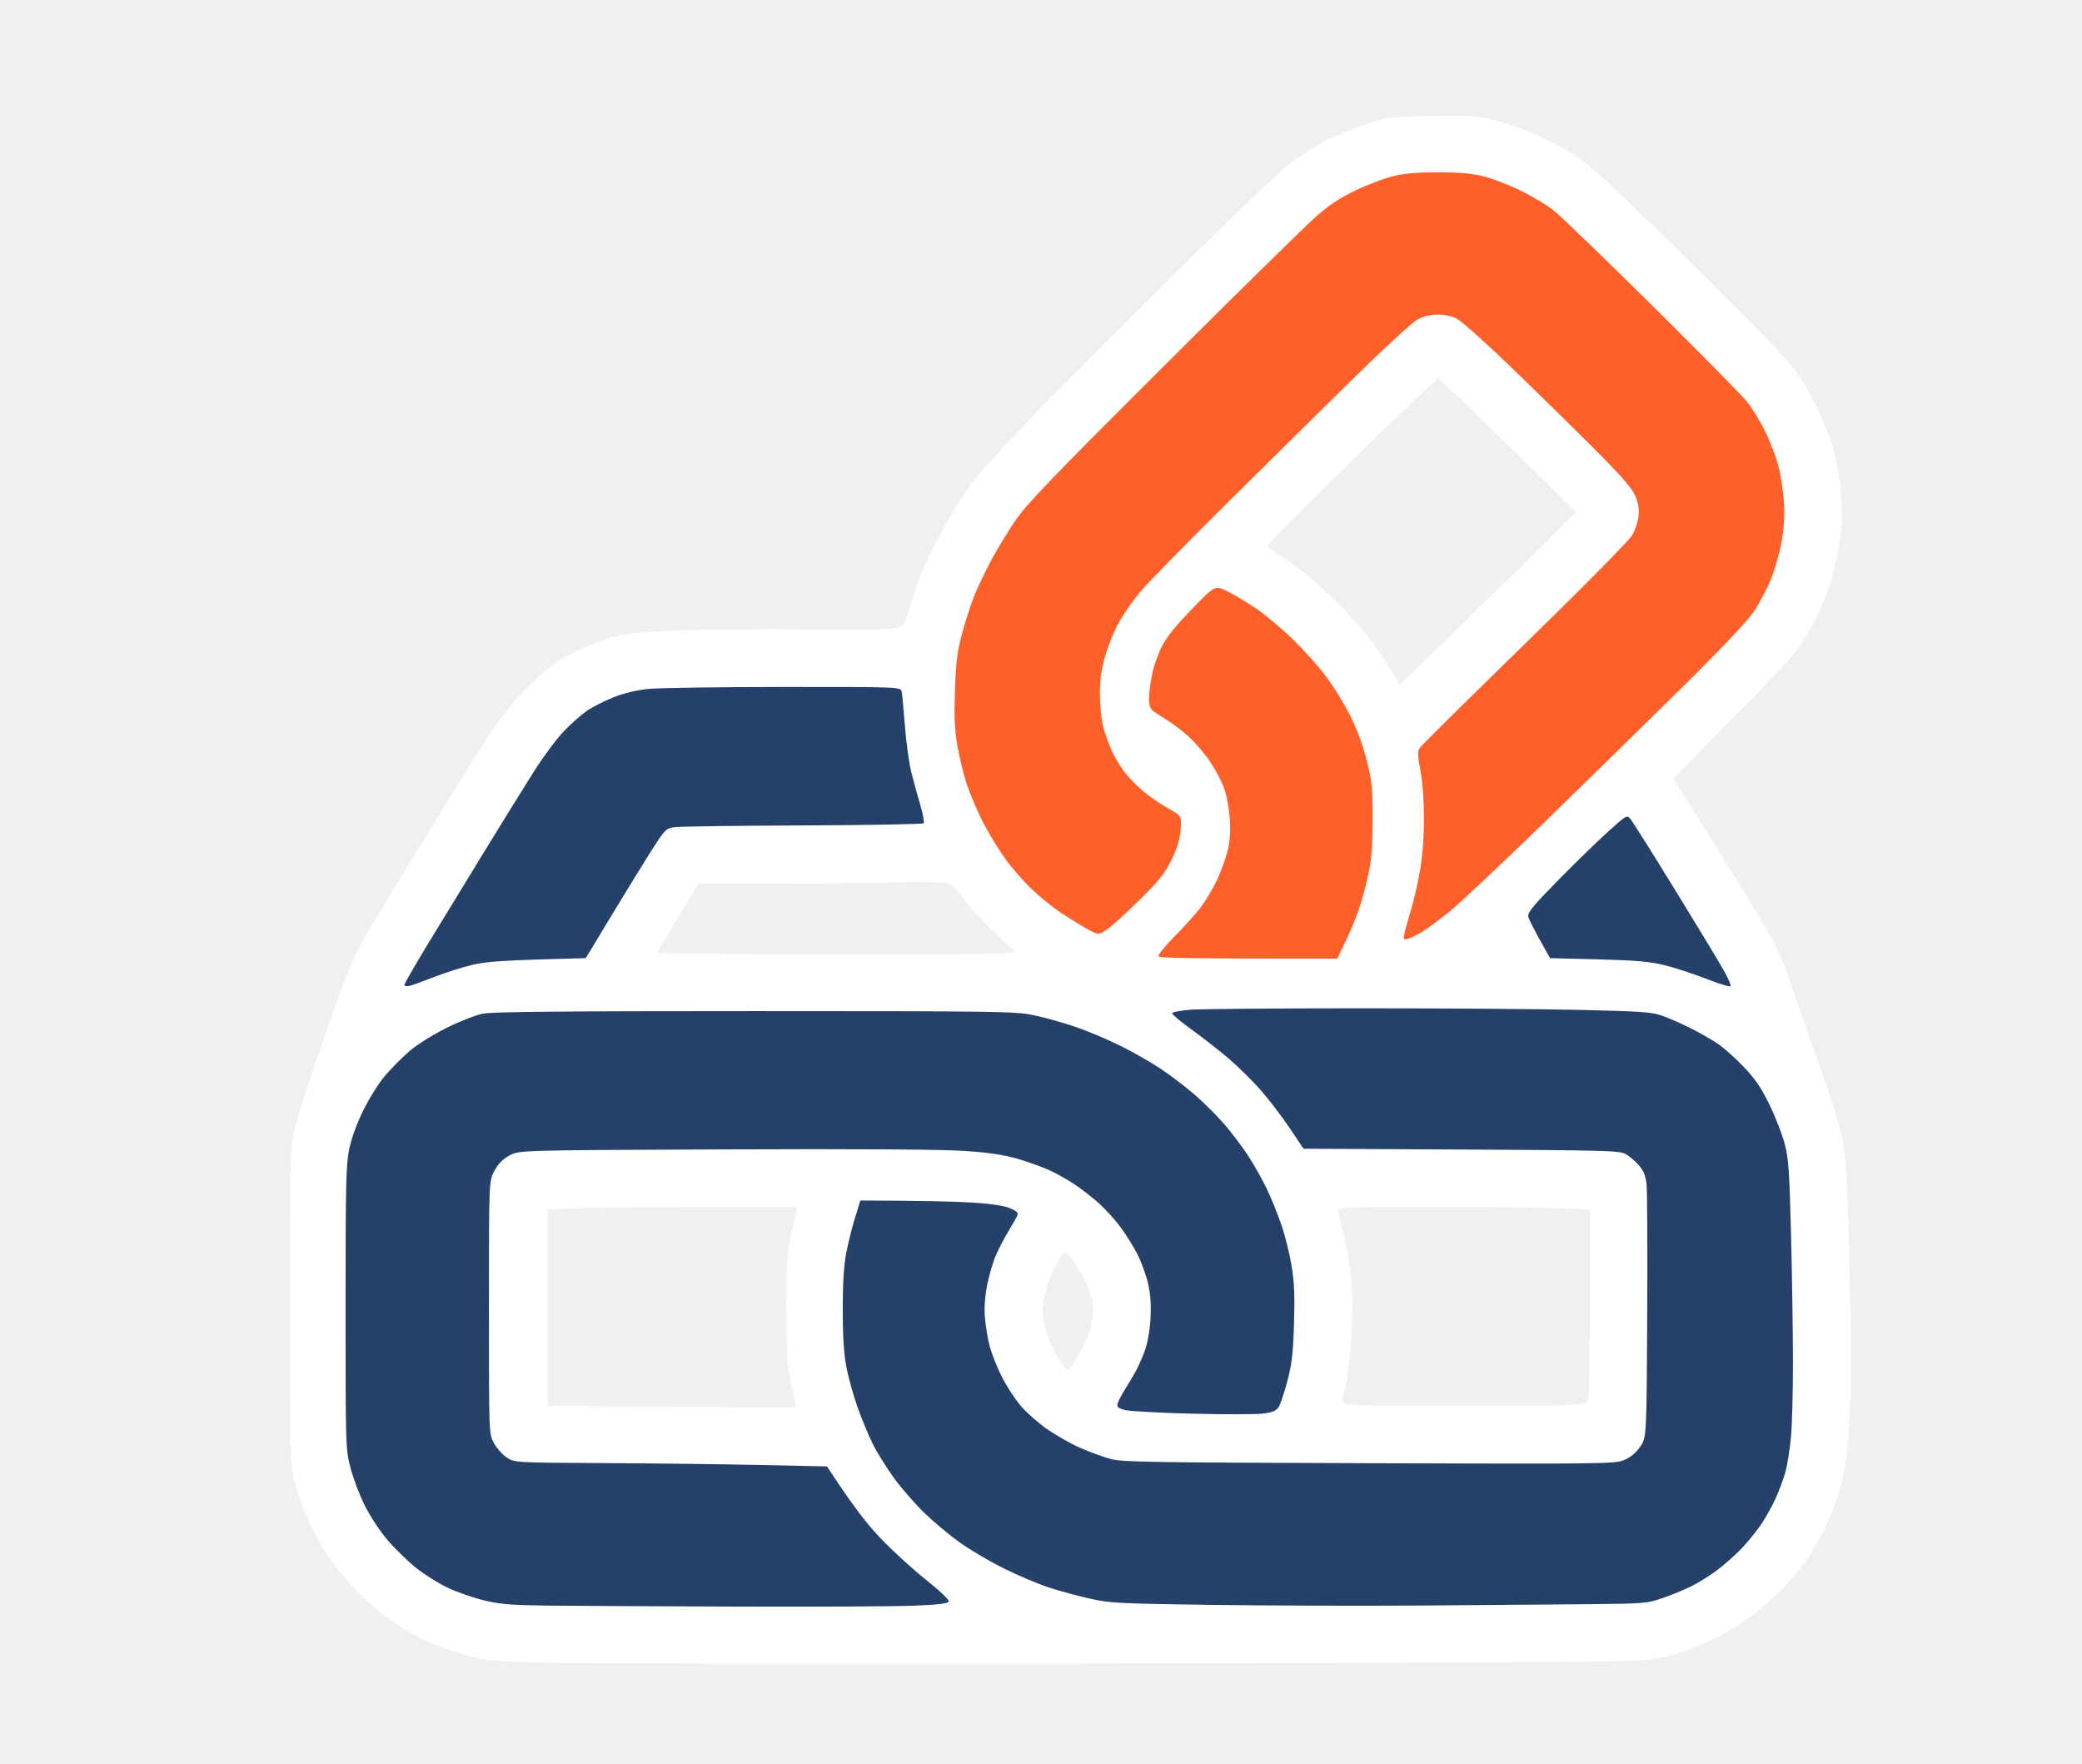
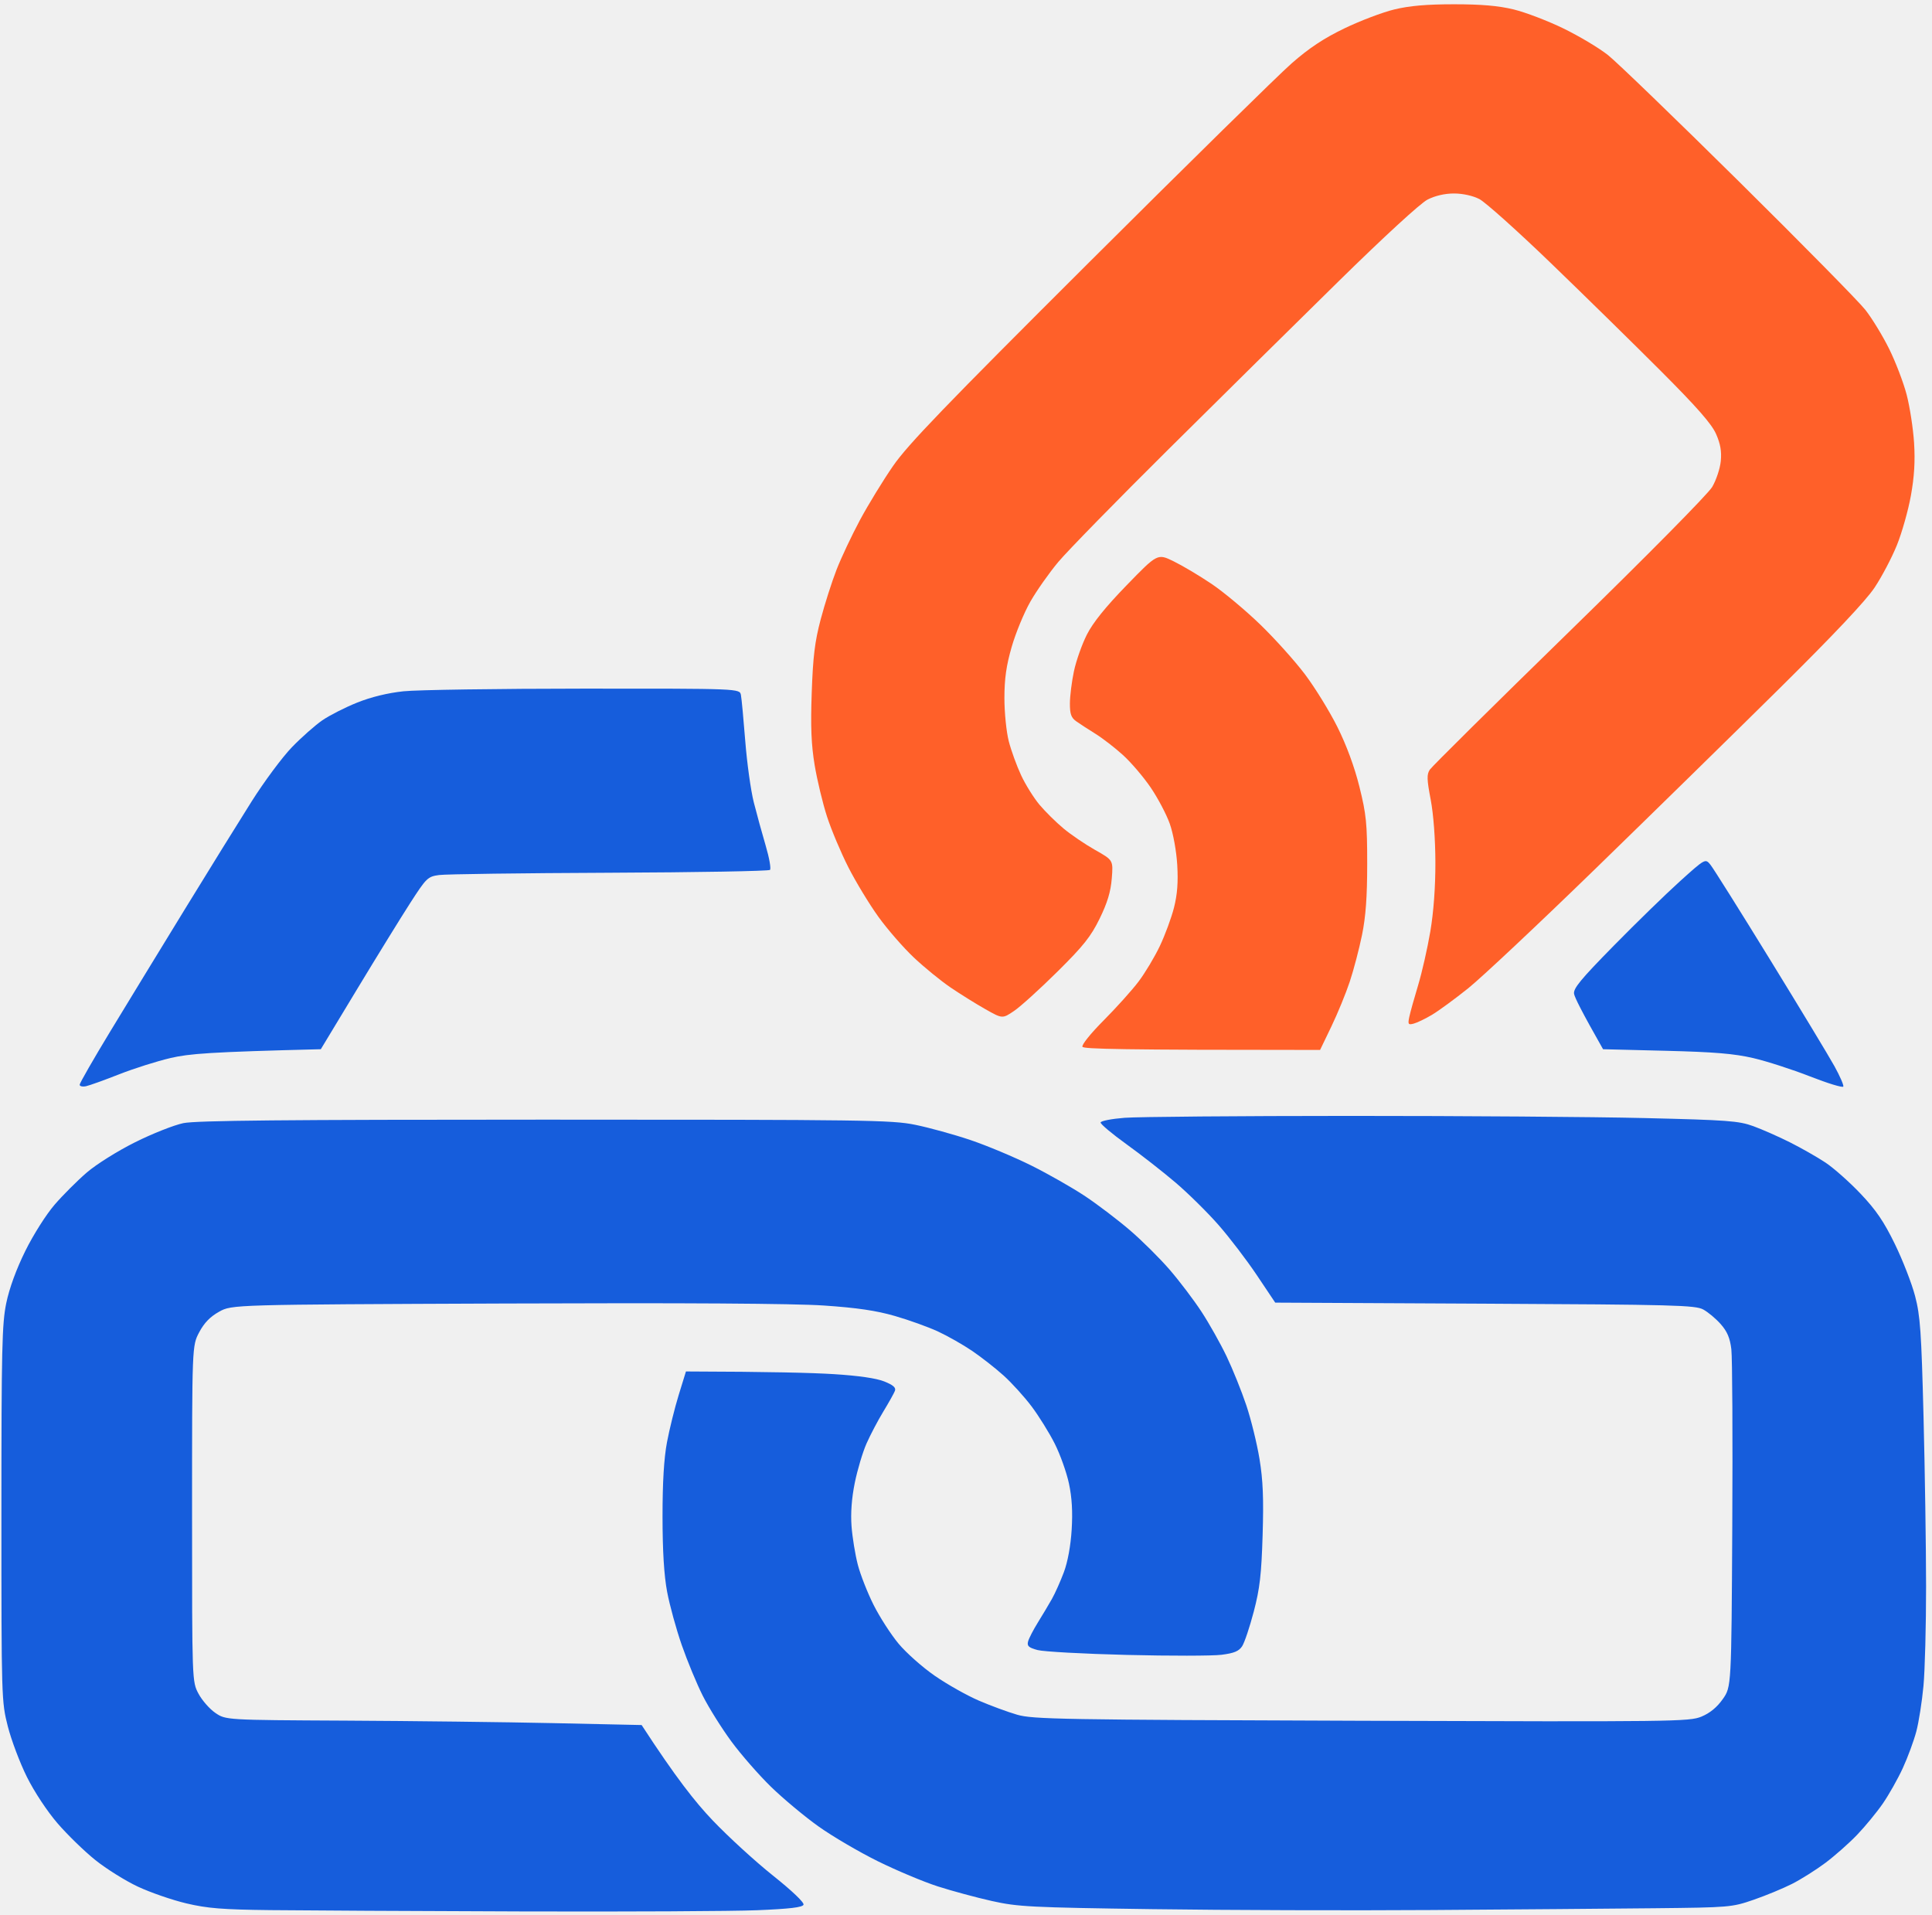
- <svg xmlns="http://www.w3.org/2000/svg" width="973" height="824" viewBox="0 0 973 824">
-   <path id="Form" fill="#ffffff" fill-rule="evenodd" stroke="none" d="M 781.948 363.719 C 794.149 382.924 803.91 398.625 811.512 411 C 819.114 423.375 827.038 436.652 829.122 440.505 C 831.205 444.358 834.702 452.908 836.893 459.505 C 839.083 466.102 842.982 477.35 845.557 484.5 C 848.132 491.65 852.445 503.971 855.142 511.881 C 857.839 519.79 860.728 530.22 861.563 535.058 C 862.537 540.698 863.417 556.174 864.016 578.178 C 864.529 597.055 864.957 622.4 864.966 634.5 C 864.975 646.6 864.542 662.608 864.004 670.073 C 863.428 678.06 862.012 687.639 860.563 693.35 C 859.209 698.688 856.109 707.26 853.674 712.4 C 851.24 717.54 847.444 724.401 845.239 727.648 C 843.035 730.894 837.985 737.026 834.017 741.275 C 830.049 745.523 823.36 751.592 819.152 754.761 C 814.943 757.93 807.864 762.413 803.42 764.724 C 798.977 767.034 791.127 770.336 785.977 772.061 C 778.454 774.582 773.975 775.374 763.195 776.091 C 755.815 776.583 646.665 777.165 520.638 777.385 C 394.612 777.606 277.325 777.456 260 777.051 C 230.475 776.362 227.885 776.151 218.687 773.699 C 213.29 772.26 205.337 769.554 201.014 767.685 C 196.691 765.816 189.407 761.786 184.827 758.729 C 180.247 755.672 172.584 749.297 167.798 744.562 C 163.012 739.827 156.531 732.099 153.397 727.388 C 150.262 722.677 145.918 714.7 143.744 709.661 C 141.569 704.623 138.825 696.773 137.645 692.218 C 135.547 684.117 135.5 682.336 135.5 611.026 C 135.5 540.078 135.558 537.839 137.667 527.808 C 138.9 521.944 145.123 502.626 152.1 483 C 162.19 454.617 165.453 446.638 170.497 438 C 173.87 432.225 181.712 419.175 187.924 409 C 194.136 398.825 204.198 382.4 210.284 372.5 C 216.369 362.6 224.726 349.325 228.855 343 C 234.121 334.932 239.516 328.351 246.931 320.949 C 256.075 311.82 258.855 309.705 267.55 305.258 C 273.077 302.431 280.952 299.156 285.05 297.98 C 290.705 296.356 297.438 295.592 313 294.807 C 324.275 294.238 353.414 293.936 377.752 294.136 C 422.005 294.5 422.005 294.5 423.535 289 C 424.376 285.975 426.444 279.45 428.13 274.5 C 429.815 269.55 433.852 260.28 437.101 253.899 C 440.349 247.519 446.129 237.57 449.946 231.791 C 455.318 223.658 462.299 215.66 480.847 196.392 C 494.026 182.701 515.764 160.68 529.154 147.456 C 542.544 134.232 563.4 113.713 575.5 101.857 C 587.6 90.001 600.65 77.986 604.5 75.158 C 608.35 72.329 614.932 68.217 619.127 66.021 C 623.322 63.824 631.647 60.358 637.627 58.318 C 648.436 54.631 648.616 54.607 667.99 54.194 C 682.576 53.884 689.373 54.152 695.001 55.261 C 699.137 56.076 707.159 58.563 712.829 60.789 C 718.498 63.014 727.422 67.393 732.66 70.518 C 740.559 75.232 746.051 79.924 764.842 98.011 C 777.304 110.007 796.725 129.049 808 140.328 C 819.275 151.607 831.529 164.291 835.231 168.515 C 840.229 174.216 843.642 179.582 848.484 189.347 C 852.071 196.581 855.864 205.901 856.913 210.058 C 857.962 214.214 859.357 222.089 860.013 227.558 C 860.728 233.516 860.928 241.106 860.511 246.5 C 860.128 251.45 858.53 260.594 856.959 266.819 C 855.135 274.046 852.269 281.828 849.032 288.342 C 846.243 293.954 841.857 301.235 839.286 304.523 C 836.715 307.81 822.762 322.474 808.279 337.11 L 781.948 363.719 Z M 372.632 564 C 301.085 564 274.843 564.294 268.157 564.654 L 256 565.307 L 256 611.144 L 256 656.98 L 301.5 657.25 C 326.525 657.399 352.678 657.628 359.617 657.76 C 372.231 658 372.233 658 371.748 655.75 C 371.481 654.513 370.416 649.503 369.381 644.618 C 367.831 637.298 367.5 631.403 367.5 611.118 C 367.5 588.28 367.686 585.686 370.066 575.25 L 372.632 564 Z M 743 565.304 C 726.484 564.293 699.885 564 673.236 564 C 624.783 564 624.783 564 625.499 566.75 C 625.893 568.263 627.045 572.924 628.059 577.109 C 629.073 581.293 630.374 588.482 630.951 593.082 C 631.528 597.683 631.996 605.734 631.991 610.974 C 631.987 616.213 631.525 625.669 630.966 631.987 C 630.407 638.304 629.517 645.079 628.989 647.041 C 628.461 649.003 627.741 652.047 627.389 653.804 C 626.75 657 626.75 657 684.244 657 C 741.738 657 741.738 657 742.358 653.25 C 742.699 651.188 742.983 630.556 742.989 607.402 L 743 565.304 Z M 504.103 632.924 C 506.822 628.256 509.435 622.222 510.077 619.129 C 510.705 616.105 510.996 611.654 510.723 609.239 C 510.451 606.823 508.604 601.619 506.618 597.673 C 504.633 593.728 501.833 589.181 500.396 587.568 C 497.783 584.636 497.783 584.636 495.93 587.068 C 494.911 588.406 492.928 592.047 491.523 595.159 C 490.119 598.271 488.466 603.325 487.851 606.389 C 487.002 610.613 487.029 613.468 487.959 618.197 C 488.634 621.627 490.319 626.698 491.705 629.467 C 493.09 632.235 495.359 636.012 496.747 637.86 C 499.27 641.221 499.27 641.221 504.103 632.924 Z M 326.446 413 C 311.763 437.195 307.35 444.62 307.167 445.11 C 306.973 445.626 342.495 445.995 391.667 445.989 C 476.5 445.978 476.5 445.978 473 443.338 C 471.075 441.886 465.789 436.944 461.253 432.356 C 456.717 427.768 451.092 421.27 448.753 417.917 C 444.5 411.82 444.5 411.82 413.087 412.41 C 395.81 412.735 369.248 413 354.06 413 L 326.446 413 Z M 736.386 239.094 C 698.095 201.434 683.609 187.396 679.491 183.603 L 672.003 176.707 L 663.532 184.603 C 658.873 188.946 640.869 206.438 623.522 223.474 C 606.175 240.509 592.099 254.772 592.241 255.17 C 592.384 255.567 595.425 257.776 599 260.078 C 602.575 262.38 608.94 267.129 613.145 270.63 C 617.349 274.132 624.225 280.649 628.424 285.113 C 632.624 289.577 638.019 295.775 640.413 298.887 C 642.808 301.999 646.882 308.028 649.466 312.285 L 654.165 320.025 L 676.833 298.061 C 689.3 285.98 707.799 267.77 717.943 257.595 L 736.386 239.094 Z" />
-   <path id="path1" fill="#254169" fill-rule="evenodd" stroke="none" d="M 724.396 447.75 C 716.842 434.469 714.451 429.579 714.209 428.313 C 713.852 426.445 716.465 423.268 728.135 411.386 C 736.036 403.341 746.512 393.143 751.415 388.724 C 760.33 380.689 760.33 380.689 762.146 382.933 C 763.146 384.166 772.586 399.199 783.125 416.338 C 793.664 433.477 803.837 450.308 805.73 453.74 C 807.624 457.173 809.022 460.381 808.837 460.869 C 808.651 461.358 803.396 459.758 797.158 457.315 C 790.92 454.872 781.92 451.967 777.158 450.861 C 770.461 449.304 763.504 448.724 746.448 448.299 L 724.396 447.75 Z M 273.748 447.747 C 234.57 448.722 227.534 449.305 220.923 450.843 C 216.206 451.94 208.106 454.505 202.923 456.544 C 197.74 458.583 192.488 460.472 191.25 460.742 C 190.012 461.012 189 460.778 189 460.221 C 189 459.664 193.876 451.174 199.835 441.354 C 205.794 431.534 217.566 412.25 225.996 398.5 C 234.425 384.75 244.962 367.739 249.411 360.698 C 253.86 353.657 260.245 345.063 263.6 341.6 C 266.954 338.136 271.764 333.882 274.288 332.146 C 276.811 330.41 282.322 327.609 286.533 325.923 C 291.447 323.955 297.289 322.531 302.845 321.947 C 307.605 321.445 336.129 321.028 366.231 321.018 C 420.962 321 420.962 321 421.396 323.25 C 421.635 324.487 422.323 331.8 422.926 339.5 C 423.528 347.2 424.877 356.875 425.924 361 C 426.97 365.125 428.852 371.976 430.106 376.224 C 431.359 380.472 432.036 384.297 431.61 384.724 C 431.183 385.151 405.784 385.601 375.167 385.725 C 344.55 385.849 317.619 386.209 315.32 386.526 C 311.328 387.076 310.873 387.516 305.208 396.301 C 301.946 401.36 293.533 415.006 286.512 426.624 L 273.748 447.747 Z" />
-   <path id="path2" fill="#ff6029" fill-rule="evenodd" stroke="none" d="M 624.943 448 C 554.384 448 541.916 447.673 541.435 446.895 C 541.048 446.268 544.258 442.267 548.858 437.643 C 553.316 433.162 558.836 427.021 561.125 423.998 C 563.414 420.974 566.786 415.35 568.617 411.5 C 570.448 407.65 572.689 401.575 573.596 398 C 574.77 393.378 575.101 389.044 574.743 383 C 574.454 378.124 573.333 371.942 572.115 368.5 C 570.947 365.2 567.918 359.459 565.384 355.742 C 562.85 352.026 558.464 346.892 555.638 344.335 C 552.812 341.778 548.475 338.43 546 336.895 C 543.525 335.361 540.487 333.386 539.25 332.506 C 537.457 331.231 537.004 329.952 537.017 326.203 C 537.027 323.616 537.666 318.52 538.438 314.878 C 539.21 311.236 541.247 305.473 542.964 302.071 C 545.102 297.835 549.509 292.36 556.95 284.693 C 567.815 273.5 567.815 273.5 573.514 276.291 C 576.648 277.827 582.652 281.404 586.856 284.24 C 591.06 287.077 598.714 293.471 603.865 298.449 C 609.015 303.427 616.112 311.325 619.636 316 C 623.16 320.675 628.294 329.014 631.046 334.532 C 634.234 340.926 637.036 348.54 638.774 355.532 C 641.175 365.191 641.5 368.42 641.5 382.595 C 641.5 394.219 640.995 401.163 639.682 407.595 C 638.682 412.493 636.744 419.875 635.375 424 C 634.006 428.125 631.099 435.212 628.914 439.75 L 624.943 448 Z M 657.848 438.75 C 655.912 439.256 655.75 439.013 656.294 436.408 C 656.628 434.808 658.021 429.8 659.39 425.278 C 660.758 420.756 662.693 412.235 663.689 406.342 C 664.842 399.523 665.488 390.697 665.466 382.064 C 665.446 373.858 664.792 365.142 663.811 360 C 662.459 352.913 662.408 351.168 663.505 349.5 C 664.228 348.4 686.276 326.575 712.501 301 C 739.714 274.462 761.284 252.63 762.748 250.144 C 764.159 247.749 765.519 243.653 765.77 241.044 C 766.1 237.609 765.639 234.973 764.101 231.496 C 762.542 227.97 757.397 222.106 744.739 209.428 C 735.257 199.932 717.873 182.877 706.106 171.528 C 694.339 160.179 682.995 150.018 680.896 148.947 C 678.597 147.774 675.06 147 672 147 C 668.782 147 665.378 147.786 662.71 149.145 C 660.224 150.411 647.446 162.146 631.5 177.807 C 616.65 192.392 589.717 218.99 571.648 236.913 C 553.58 254.836 536.159 272.65 532.936 276.5 C 529.712 280.35 525.281 286.65 523.089 290.5 C 520.896 294.35 517.954 301.488 516.551 306.362 C 514.645 312.982 514 317.545 514 324.402 C 514 329.45 514.692 336.262 515.539 339.54 C 516.385 342.818 518.341 348.2 519.886 351.5 C 521.43 354.8 524.332 359.448 526.335 361.83 C 528.337 364.211 532.118 367.949 534.737 370.137 C 537.357 372.325 542.368 375.734 545.874 377.713 C 552.249 381.311 552.249 381.311 551.732 387.745 C 551.358 392.411 550.188 396.283 547.473 401.839 C 544.385 408.159 541.784 411.427 532.615 420.505 C 526.502 426.558 519.656 432.76 517.401 434.287 C 513.302 437.062 513.302 437.062 507.301 433.67 C 504 431.804 498.499 428.376 495.076 426.051 C 491.652 423.727 485.838 418.982 482.155 415.508 C 478.472 412.033 472.863 405.585 469.69 401.179 C 466.518 396.773 461.781 388.962 459.164 383.822 C 456.547 378.681 453.168 370.656 451.655 365.988 C 450.142 361.319 448.189 353.196 447.315 347.936 C 446.114 340.706 445.861 334.483 446.28 322.436 C 446.721 309.76 447.364 304.497 449.421 296.709 C 450.843 291.324 453.357 283.449 455.008 279.209 C 456.659 274.969 460.37 267.105 463.255 261.734 C 466.14 256.363 471.373 247.813 474.884 242.734 C 480.066 235.239 493.062 221.744 543.884 171.084 C 578.323 136.755 610.315 105.326 614.977 101.241 C 621.086 95.888 626.254 92.463 633.477 88.98 C 638.99 86.322 646.875 83.328 651 82.327 C 656.35 81.029 662.37 80.506 672 80.504 C 681.667 80.501 687.629 81.018 693 82.324 C 697.125 83.327 705 86.338 710.5 89.015 C 716 91.693 723.038 95.902 726.14 98.37 C 729.242 100.838 749.901 120.777 772.047 142.678 C 794.194 164.58 814.222 184.916 816.553 187.869 C 818.884 190.822 822.653 196.995 824.928 201.587 C 827.204 206.18 829.978 213.439 831.093 217.719 C 832.208 221.998 833.381 229.608 833.7 234.63 C 834.11 241.088 833.783 246.516 832.583 253.179 C 831.651 258.36 829.441 266.185 827.674 270.569 C 825.907 274.952 822.368 281.68 819.811 285.519 C 816.725 290.152 805.464 302.091 786.33 321.015 C 770.474 336.698 741.3 365.277 721.5 384.523 C 701.7 403.768 681.675 422.581 677 426.329 C 672.325 430.076 666.589 434.277 664.254 435.664 C 661.919 437.05 659.036 438.439 657.848 438.75 Z" />
-   <path id="path3" fill="#254169" fill-rule="evenodd" stroke="none" d="M 386.5 685.263 C 398.585 703.836 405.37 712.377 411.458 718.765 C 416.935 724.512 426.473 733.242 432.654 738.165 C 439.314 743.47 443.691 747.641 443.399 748.404 C 443.04 749.337 438.594 749.87 427.202 750.342 C 418.566 750.7 381.125 750.892 344 750.769 C 306.875 750.645 267.275 750.438 256 750.308 C 239.165 750.114 233.891 749.691 226.5 747.944 C 221.55 746.774 213.9 744.134 209.5 742.076 C 205.1 740.018 198.35 735.804 194.5 732.712 C 190.65 729.621 184.671 723.808 181.214 719.795 C 177.57 715.567 173.046 708.717 170.452 703.5 C 167.991 698.55 164.97 690.544 163.739 685.709 C 161.532 677.044 161.5 675.973 161.5 611.06 C 161.5 552.912 161.699 544.238 163.203 536.969 C 164.286 531.737 166.73 525.05 169.909 518.619 C 172.717 512.937 177.232 505.813 180.205 502.372 C 183.117 499.002 188.2 493.921 191.5 491.081 C 194.867 488.184 202.327 483.51 208.5 480.431 C 214.55 477.413 222.181 474.394 225.457 473.722 C 229.957 472.799 261.06 472.5 352.587 472.5 C 465.417 472.5 474.37 472.624 482.629 474.304 C 487.508 475.296 496.225 477.698 502 479.643 C 507.775 481.588 517.411 485.621 523.414 488.606 C 529.416 491.591 537.966 496.462 542.414 499.431 C 546.861 502.4 553.945 507.79 558.156 511.409 C 562.367 515.027 568.633 521.253 572.082 525.244 C 575.53 529.235 580.561 535.875 583.261 540 C 585.962 544.125 589.931 551.183 592.083 555.684 C 594.234 560.185 597.354 567.927 599.016 572.887 C 600.677 577.847 602.764 586.333 603.652 591.743 C 604.881 599.231 605.143 605.632 604.747 618.54 C 604.322 632.429 603.758 637.292 601.635 645.393 C 600.209 650.834 598.37 656.313 597.548 657.568 C 596.401 659.318 594.706 660.018 590.276 660.574 C 587.099 660.973 572.125 660.994 557 660.62 C 541.875 660.246 527.768 659.475 525.65 658.905 C 522.528 658.065 521.898 657.499 522.314 655.907 C 522.596 654.827 524.147 651.819 525.76 649.222 C 527.373 646.625 529.6 642.892 530.709 640.927 C 531.817 638.961 533.702 634.739 534.898 631.544 C 536.247 627.937 537.285 622.28 537.636 616.618 C 538.027 610.309 537.734 605.309 536.684 600.39 C 535.849 596.479 533.604 590.179 531.696 586.389 C 529.788 582.6 526.129 576.71 523.566 573.3 C 521.004 569.891 516.565 564.995 513.703 562.421 C 510.842 559.846 505.88 555.959 502.678 553.783 C 499.475 551.607 494.075 548.537 490.678 546.96 C 487.28 545.384 480.45 542.926 475.5 541.499 C 468.922 539.603 462.195 538.613 450.5 537.819 C 440.062 537.111 401.126 536.867 338.5 537.117 C 242.5 537.5 242.5 537.5 238 540.007 C 234.844 541.764 232.753 543.926 231 547.243 C 228.5 551.972 228.5 551.972 228.5 610.984 C 228.5 669.996 228.5 669.996 230.763 674.248 C 232.007 676.587 234.674 679.625 236.688 681 C 240.35 683.5 240.35 683.5 282.425 683.712 C 305.566 683.829 338.45 684.226 355.5 684.594 L 386.5 685.263 Z M 402.076 561 C 431.855 561.076 446.575 561.476 454 561.938 C 462.778 562.485 469.006 563.388 471.807 564.521 C 474.944 565.79 475.952 566.684 475.518 567.815 C 475.19 568.668 473.361 571.937 471.453 575.078 C 469.544 578.219 466.882 583.279 465.537 586.32 C 464.192 589.362 462.337 595.572 461.416 600.119 C 460.314 605.558 459.924 610.801 460.276 615.443 C 460.571 619.324 461.56 625.384 462.474 628.908 C 463.389 632.433 465.889 638.801 468.031 643.061 C 470.172 647.32 474.12 653.444 476.803 656.668 C 479.487 659.892 485.216 664.974 489.535 667.959 C 493.855 670.945 500.789 674.855 504.944 676.648 C 509.1 678.441 515.2 680.688 518.5 681.643 C 524.003 683.234 534.027 683.41 639.5 683.763 C 749.459 684.131 754.696 684.068 758.966 682.305 C 761.948 681.074 764.44 679.027 766.466 676.145 C 769.5 671.83 769.5 671.83 769.808 615.165 C 769.977 583.999 769.829 556.113 769.479 553.195 C 769.008 549.268 768.045 546.982 765.773 544.394 C 764.084 542.471 761.307 540.143 759.602 539.221 C 756.797 537.704 749.439 537.508 682.839 537.176 L 609.177 536.808 L 602.711 527.154 C 599.155 521.844 593.089 513.9 589.232 509.5 C 585.375 505.1 578.597 498.411 574.168 494.635 C 569.74 490.859 561.963 484.78 556.885 481.126 C 551.808 477.472 547.723 474.036 547.808 473.491 C 547.893 472.946 551.684 472.207 556.231 471.849 C 560.779 471.491 596.45 471.192 635.5 471.184 C 674.55 471.176 721.125 471.518 739 471.944 C 768.122 472.638 772.089 472.932 777.166 474.776 C 780.283 475.908 786.092 478.471 790.076 480.47 C 794.06 482.469 799.68 485.672 802.566 487.587 C 805.451 489.503 810.989 494.414 814.872 498.503 C 820.316 504.233 823.082 508.291 826.949 516.218 C 829.708 521.873 832.906 530.1 834.057 534.5 C 835.873 541.445 836.264 547.051 837.026 577 C 837.508 595.975 837.91 622.75 837.918 636.5 C 837.926 650.25 837.515 666 837.004 671.5 C 836.494 677 835.363 684.2 834.493 687.5 C 833.622 690.8 831.486 696.597 829.745 700.383 C 828.005 704.169 824.832 709.794 822.695 712.883 C 820.558 715.972 816.49 720.917 813.655 723.871 C 810.82 726.824 805.8 731.26 802.5 733.729 C 799.2 736.196 793.923 739.518 790.774 741.11 C 787.625 742.702 781.55 745.211 777.274 746.686 C 769.693 749.302 768.828 749.375 742.5 749.649 C 727.65 749.804 692.325 750.086 664 750.276 C 635.675 750.467 591.575 750.329 566 749.971 C 523.077 749.369 518.739 749.149 509.606 747.109 C 504.164 745.894 495.614 743.585 490.606 741.978 C 485.598 740.37 476.1 736.386 469.5 733.124 C 462.9 729.862 453.519 724.357 448.654 720.891 C 443.788 717.424 436.313 711.193 432.042 707.044 C 427.771 702.895 421.469 695.688 418.038 691.028 C 414.606 686.368 410.077 679.13 407.971 674.943 C 405.866 670.757 402.551 662.753 400.603 657.157 C 398.655 651.561 396.34 643.136 395.46 638.436 C 394.375 632.646 393.854 624.139 393.846 612.064 C 393.838 599.987 394.343 591.54 395.412 585.869 C 396.279 581.266 398.134 573.787 399.532 569.25 L 402.076 561 Z" />
+ <svg xmlns="http://www.w3.org/2000/svg" width="679" height="673" viewBox="0 0 679 673">
+   <g id="Gruppe-Kopie">
+     <path id="Form" fill="#165ddc" fill-rule="evenodd" stroke="none" d="M 563.396 368.75 C 555.842 355.469 553.451 350.579 553.209 349.313 C 552.852 347.445 555.465 344.268 567.135 332.386 C 575.036 324.341 585.512 314.143 590.415 309.724 C 599.33 301.689 599.33 301.689 601.146 303.933 C 602.146 305.166 611.586 320.199 622.125 337.338 C 632.664 354.477 642.837 371.308 644.73 374.74 C 646.624 378.173 648.022 381.381 647.837 381.869 C 647.651 382.358 642.396 380.758 636.158 378.315 C 629.92 375.872 620.92 372.967 616.158 371.861 C 609.461 370.304 602.504 369.724 585.448 369.299 L 563.396 368.75 Z M 112.748 368.747 C 73.57 369.722 66.534 370.305 59.923 371.843 C 55.206 372.94 47.106 375.505 41.923 377.544 C 36.74 379.583 31.488 381.472 30.25 381.742 C 29.012 382.012 28 381.778 28 381.221 C 28 380.664 32.876 372.174 38.835 362.354 C 44.794 352.534 56.566 333.25 64.996 319.5 C 73.425 305.75 83.962 288.739 88.411 281.698 C 92.86 274.657 99.245 266.063 102.6 262.6 C 105.954 259.136 110.764 254.882 113.288 253.146 C 115.811 251.41 121.322 248.609 125.533 246.923 C 130.447 244.955 136.289 243.531 141.845 242.947 C 146.605 242.445 175.129 242.028 205.231 242.018 C 259.962 242 259.962 242 260.396 244.25 C 260.635 245.487 261.323 252.8 261.926 260.5 C 262.528 268.2 263.877 277.875 264.924 282 C 265.97 286.125 267.852 292.976 269.106 297.224 C 270.359 301.472 271.036 305.297 270.61 305.724 C 270.183 306.151 244.784 306.601 214.167 306.725 C 183.55 306.849 156.619 307.209 154.32 307.526 C 150.328 308.076 149.873 308.516 144.208 317.301 C 140.946 322.36 132.533 336.006 125.512 347.624 L 112.748 368.747 Z" />
+     <path id="path1" fill="#ff6029" fill-rule="evenodd" stroke="none" d="M 463.943 369 C 393.384 369 380.916 368.673 380.435 367.895 C 380.048 367.268 383.258 363.267 387.858 358.643 C 392.316 354.162 397.836 348.021 400.125 344.998 C 402.414 341.974 405.786 336.35 407.617 332.5 C 409.448 328.65 411.689 322.575 412.596 319 C 413.77 314.378 414.101 310.044 413.743 304 C 413.454 299.124 412.333 292.942 411.115 289.5 C 409.947 286.2 406.918 280.459 404.384 276.742 C 401.85 273.026 397.464 267.892 394.638 265.335 C 391.812 262.778 387.475 259.43 385 257.895 C 382.525 256.361 379.487 254.386 378.25 253.506 C 376.457 252.231 376.004 250.952 376.017 247.203 C 376.027 244.616 376.666 239.52 377.438 235.878 C 378.21 232.236 380.247 226.473 381.964 223.071 C 384.102 218.835 388.509 213.36 395.95 205.693 C 406.815 194.5 406.815 194.5 412.514 197.291 C 415.648 198.827 421.652 202.404 425.856 205.24 C 430.06 208.077 437.714 214.471 442.865 219.449 C 448.015 224.427 455.112 232.325 458.636 237 C 462.16 241.675 467.294 250.014 470.046 255.532 C 473.234 261.926 476.036 269.54 477.774 276.532 C 480.175 286.191 480.5 289.42 480.5 303.595 C 480.5 315.219 479.995 322.163 478.682 328.595 C 477.682 333.493 475.744 340.875 474.375 345 C 473.006 349.125 470.099 356.212 467.914 360.75 L 463.943 369 Z M 496.848 359.75 C 494.912 360.256 494.75 360.013 495.294 357.408 C 495.628 355.808 497.021 350.8 498.39 346.278 C 499.758 341.756 501.693 333.235 502.689 327.342 C 503.842 320.523 504.488 311.697 504.466 303.064 C 504.446 294.858 503.792 286.142 502.811 281 C 501.459 273.913 501.408 272.168 502.505 270.5 C 503.228 269.4 525.276 247.575 551.501 222 C 578.714 195.462 600.284 173.63 601.748 171.144 C 603.159 168.749 604.519 164.653 604.77 162.044 C 605.1 158.609 604.639 155.973 603.101 152.496 C 601.542 148.97 596.397 143.106 583.739 130.428 C 574.257 120.932 556.873 103.877 545.106 92.528 C 533.339 81.179 521.995 71.018 519.896 69.947 C 517.597 68.774 514.06 68 511 68 C 507.782 68 504.378 68.786 501.71 70.145 C 499.224 71.411 486.446 83.146 470.5 98.807 C 455.65 113.392 428.717 139.99 410.648 157.913 C 392.58 175.836 375.159 193.65 371.936 197.5 C 368.712 201.35 364.281 207.65 362.089 211.5 C 359.896 215.35 356.954 222.488 355.551 227.362 C 353.645 233.982 353 238.545 353 245.402 C 353 250.45 353.692 257.262 354.539 260.54 C 355.385 263.818 357.341 269.2 358.886 272.5 C 360.43 275.8 363.332 280.448 365.335 282.83 C 367.337 285.211 371.118 288.949 373.737 291.137 C 376.357 293.325 381.368 296.734 384.874 298.713 C 391.249 302.311 391.249 302.311 390.732 308.745 C 390.358 313.411 389.188 317.283 386.473 322.839 C 383.385 329.159 380.784 332.427 371.615 341.505 C 365.502 347.558 358.656 353.76 356.401 355.287 C 352.302 358.062 352.302 358.062 346.301 354.67 C 343 352.804 337.499 349.376 334.076 347.051 C 330.652 344.727 324.838 339.982 321.155 336.508 C 317.472 333.033 311.863 326.585 308.69 322.179 C 305.518 317.773 300.781 309.962 298.164 304.822 C 295.547 299.681 292.168 291.656 290.655 286.988 C 289.142 282.319 287.189 274.196 286.315 268.936 C 285.114 261.706 284.861 255.483 285.28 243.436 C 285.721 230.76 286.364 225.497 288.421 217.709 C 289.843 212.324 292.357 204.449 294.008 200.209 C 295.659 195.969 299.37 188.105 302.255 182.734 C 305.14 177.363 310.373 168.813 313.884 163.734 C 319.066 156.239 332.062 142.744 382.884 92.084 C 417.323 57.755 449.315 26.326 453.977 22.241 C 460.086 16.888 465.254 13.463 472.477 9.98 C 477.99 7.322 485.875 4.328 490 3.327 C 495.35 2.029 501.37 1.506 511 1.504 C 520.667 1.501 526.629 2.018 532 3.324 C 536.125 4.327 544 7.338 549.5 10.015 C 555 12.693 562.038 16.902 565.14 19.37 C 568.242 21.838 588.901 41.777 611.047 63.678 C 633.194 85.58 653.222 105.916 655.553 108.869 C 657.884 111.822 661.653 117.995 663.928 122.587 C 666.204 127.18 668.978 134.439 670.093 138.719 C 671.208 142.998 672.381 150.608 672.7 155.63 C 673.11 162.088 672.783 167.516 671.583 174.179 C 670.651 179.36 668.441 187.185 666.674 191.569 C 664.907 195.952 661.368 202.68 658.811 206.519 C 655.725 211.152 644.464 223.091 625.33 242.015 C 609.474 257.698 580.3 286.277 560.5 305.523 C 540.7 324.768 520.675 343.581 516 347.329 C 511.325 351.076 505.589 355.277 503.254 356.664 C 500.919 358.05 498.036 359.439 496.848 359.75 Z" />
+     <path id="path2" fill="#165ddc" fill-rule="evenodd" stroke="none" d="M 225.5 606.263 C 237.585 624.836 244.37 633.377 250.458 639.765 C 255.935 645.512 265.473 654.242 271.654 659.165 C 278.314 664.47 282.691 668.641 282.399 669.404 C 282.04 670.337 277.594 670.87 266.202 671.342 C 257.566 671.7 220.125 671.892 183 671.769 C 145.875 671.645 106.275 671.438 95 671.308 C 78.165 671.114 72.891 670.691 65.5 668.944 C 60.55 667.774 52.9 665.134 48.5 663.076 C 44.1 661.018 37.35 656.804 33.5 653.712 C 29.65 650.621 23.671 644.808 20.214 640.795 C 16.57 636.567 12.046 629.717 9.452 624.5 C 6.991 619.55 3.97 611.544 2.739 606.709 C 0.532 598.044 0.5 596.973 0.5 532.06 C 0.5 473.912 0.699 465.238 2.203 457.97 C 3.286 452.737 5.73 446.05 8.909 439.618 C 11.717 433.937 16.232 426.813 19.205 423.372 C 22.117 420.002 27.2 414.921 30.5 412.081 C 33.867 409.184 41.327 404.51 47.5 401.431 C 53.55 398.413 61.181 395.394 64.457 394.722 C 68.957 393.799 100.06 393.5 191.587 393.5 C 304.417 393.5 313.37 393.624 321.629 395.304 C 326.508 396.296 335.225 398.698 341 400.643 C 346.775 402.588 356.411 406.621 362.414 409.606 C 368.416 412.591 376.966 417.462 381.414 420.431 C 385.861 423.4 392.945 428.79 397.156 432.409 C 401.367 436.027 407.633 442.253 411.082 446.244 C 414.53 450.235 419.561 456.875 422.261 461 C 424.962 465.125 428.931 472.183 431.083 476.684 C 433.234 481.185 436.354 488.927 438.016 493.887 C 439.677 498.847 441.764 507.332 442.652 512.743 C 443.881 520.231 444.143 526.632 443.747 539.54 C 443.322 553.429 442.758 558.292 440.635 566.393 C 439.209 571.834 437.37 577.313 436.548 578.568 C 435.401 580.318 433.706 581.018 429.276 581.574 C 426.099 581.973 411.125 581.994 396 581.62 C 380.875 581.246 366.768 580.475 364.65 579.905 C 361.528 579.065 360.898 578.499 361.314 576.907 C 361.596 575.827 363.147 572.819 364.76 570.222 C 366.373 567.625 368.6 563.892 369.709 561.927 C 370.817 559.961 372.702 555.739 373.898 552.544 C 375.247 548.937 376.285 543.28 376.636 537.618 C 377.027 531.309 376.734 526.309 375.684 521.39 C 374.849 517.479 372.604 511.179 370.696 507.389 C 368.788 503.6 365.129 497.71 362.566 494.3 C 360.004 490.891 355.565 485.995 352.703 483.421 C 349.842 480.846 344.88 476.959 341.678 474.783 C 338.475 472.607 333.075 469.537 329.678 467.96 C 326.28 466.384 319.45 463.926 314.5 462.499 C 307.922 460.603 301.195 459.613 289.5 458.819 C 279.062 458.111 240.126 457.867 177.5 458.117 C 81.5 458.5 81.5 458.5 77 461.007 C 73.844 462.764 71.753 464.926 70 468.243 C 67.5 472.972 67.5 472.972 67.5 531.984 C 67.5 590.996 67.5 590.996 69.763 595.248 C 71.007 597.587 73.674 600.625 75.688 602 C 79.35 604.5 79.35 604.5 121.425 604.712 C 144.566 604.829 177.45 605.226 194.5 605.594 L 225.5 606.263 Z M 241.076 482 C 270.855 482.076 285.575 482.476 293 482.938 C 301.778 483.485 308.006 484.388 310.807 485.521 C 313.944 486.79 314.952 487.684 314.518 488.815 C 314.19 489.668 312.361 492.937 310.453 496.078 C 308.544 499.219 305.882 504.279 304.537 507.32 C 303.192 510.362 301.337 516.572 300.416 521.119 C 299.314 526.558 298.924 531.801 299.276 536.443 C 299.571 540.324 300.56 546.384 301.474 549.908 C 302.389 553.433 304.889 559.801 307.031 564.061 C 309.172 568.32 313.12 574.444 315.803 577.668 C 318.487 580.892 324.216 585.974 328.535 588.959 C 332.855 591.945 339.789 595.855 343.944 597.648 C 348.1 599.441 354.2 601.688 357.5 602.643 C 363.003 604.234 373.027 604.41 478.5 604.763 C 588.459 605.131 593.696 605.068 597.966 603.305 C 600.948 602.074 603.44 600.027 605.466 597.145 C 608.5 592.83 608.5 592.83 608.808 536.165 C 608.977 504.999 608.829 477.113 608.479 474.195 C 608.008 470.268 607.045 467.982 604.773 465.394 C 603.084 463.471 600.307 461.143 598.602 460.221 C 595.797 458.704 588.439 458.508 521.839 458.176 L 448.177 457.808 L 441.711 448.154 C 438.155 442.844 432.089 434.9 428.232 430.5 C 424.375 426.1 417.597 419.411 413.168 415.635 C 408.74 411.859 400.963 405.78 395.885 402.126 C 390.808 398.472 386.723 395.036 386.808 394.491 C 386.893 393.946 390.684 393.207 395.231 392.849 C 399.779 392.491 435.45 392.192 474.5 392.184 C 513.55 392.176 560.125 392.518 578 392.944 C 607.122 393.638 611.089 393.932 616.166 395.776 C 619.283 396.908 625.092 399.471 629.076 401.47 C 633.06 403.469 638.68 406.672 641.566 408.587 C 644.451 410.503 649.989 415.414 653.872 419.503 C 659.316 425.233 662.082 429.291 665.949 437.218 C 668.708 442.873 671.906 451.1 673.057 455.5 C 674.873 462.445 675.264 468.051 676.026 498 C 676.508 516.975 676.91 543.75 676.918 557.5 C 676.926 571.25 676.515 587 676.004 592.5 C 675.494 598 674.363 605.2 673.493 608.5 C 672.622 611.8 670.486 617.597 668.745 621.383 C 667.005 625.169 663.832 630.794 661.695 633.883 C 659.558 636.972 655.49 641.917 652.655 644.871 C 649.82 647.824 644.8 652.26 641.5 654.729 C 638.2 657.196 632.923 660.518 629.774 662.11 C 626.625 663.702 620.55 666.211 616.274 667.686 C 608.693 670.302 607.828 670.375 581.5 670.649 C 566.65 670.804 531.325 671.086 503 671.276 C 474.675 671.467 430.575 671.329 405 670.971 C 362.077 670.369 357.739 670.149 348.606 668.109 C 343.164 666.894 334.614 664.585 329.606 662.978 C 324.598 661.37 315.1 657.386 308.5 654.124 C 301.9 650.862 292.519 645.357 287.654 641.891 C 282.788 638.424 275.313 632.193 271.042 628.044 C 266.771 623.895 260.469 616.688 257.038 612.028 C 253.606 607.368 249.077 600.13 246.971 595.943 C 244.866 591.757 241.551 583.753 239.603 578.157 C 237.655 572.561 235.34 564.136 234.46 559.436 C 233.375 553.646 232.854 545.139 232.846 533.064 C 232.838 520.987 233.343 512.54 234.412 506.869 C 235.279 502.266 237.134 494.788 238.532 490.25 L 241.076 482 Z" />
+   </g>
</svg>
